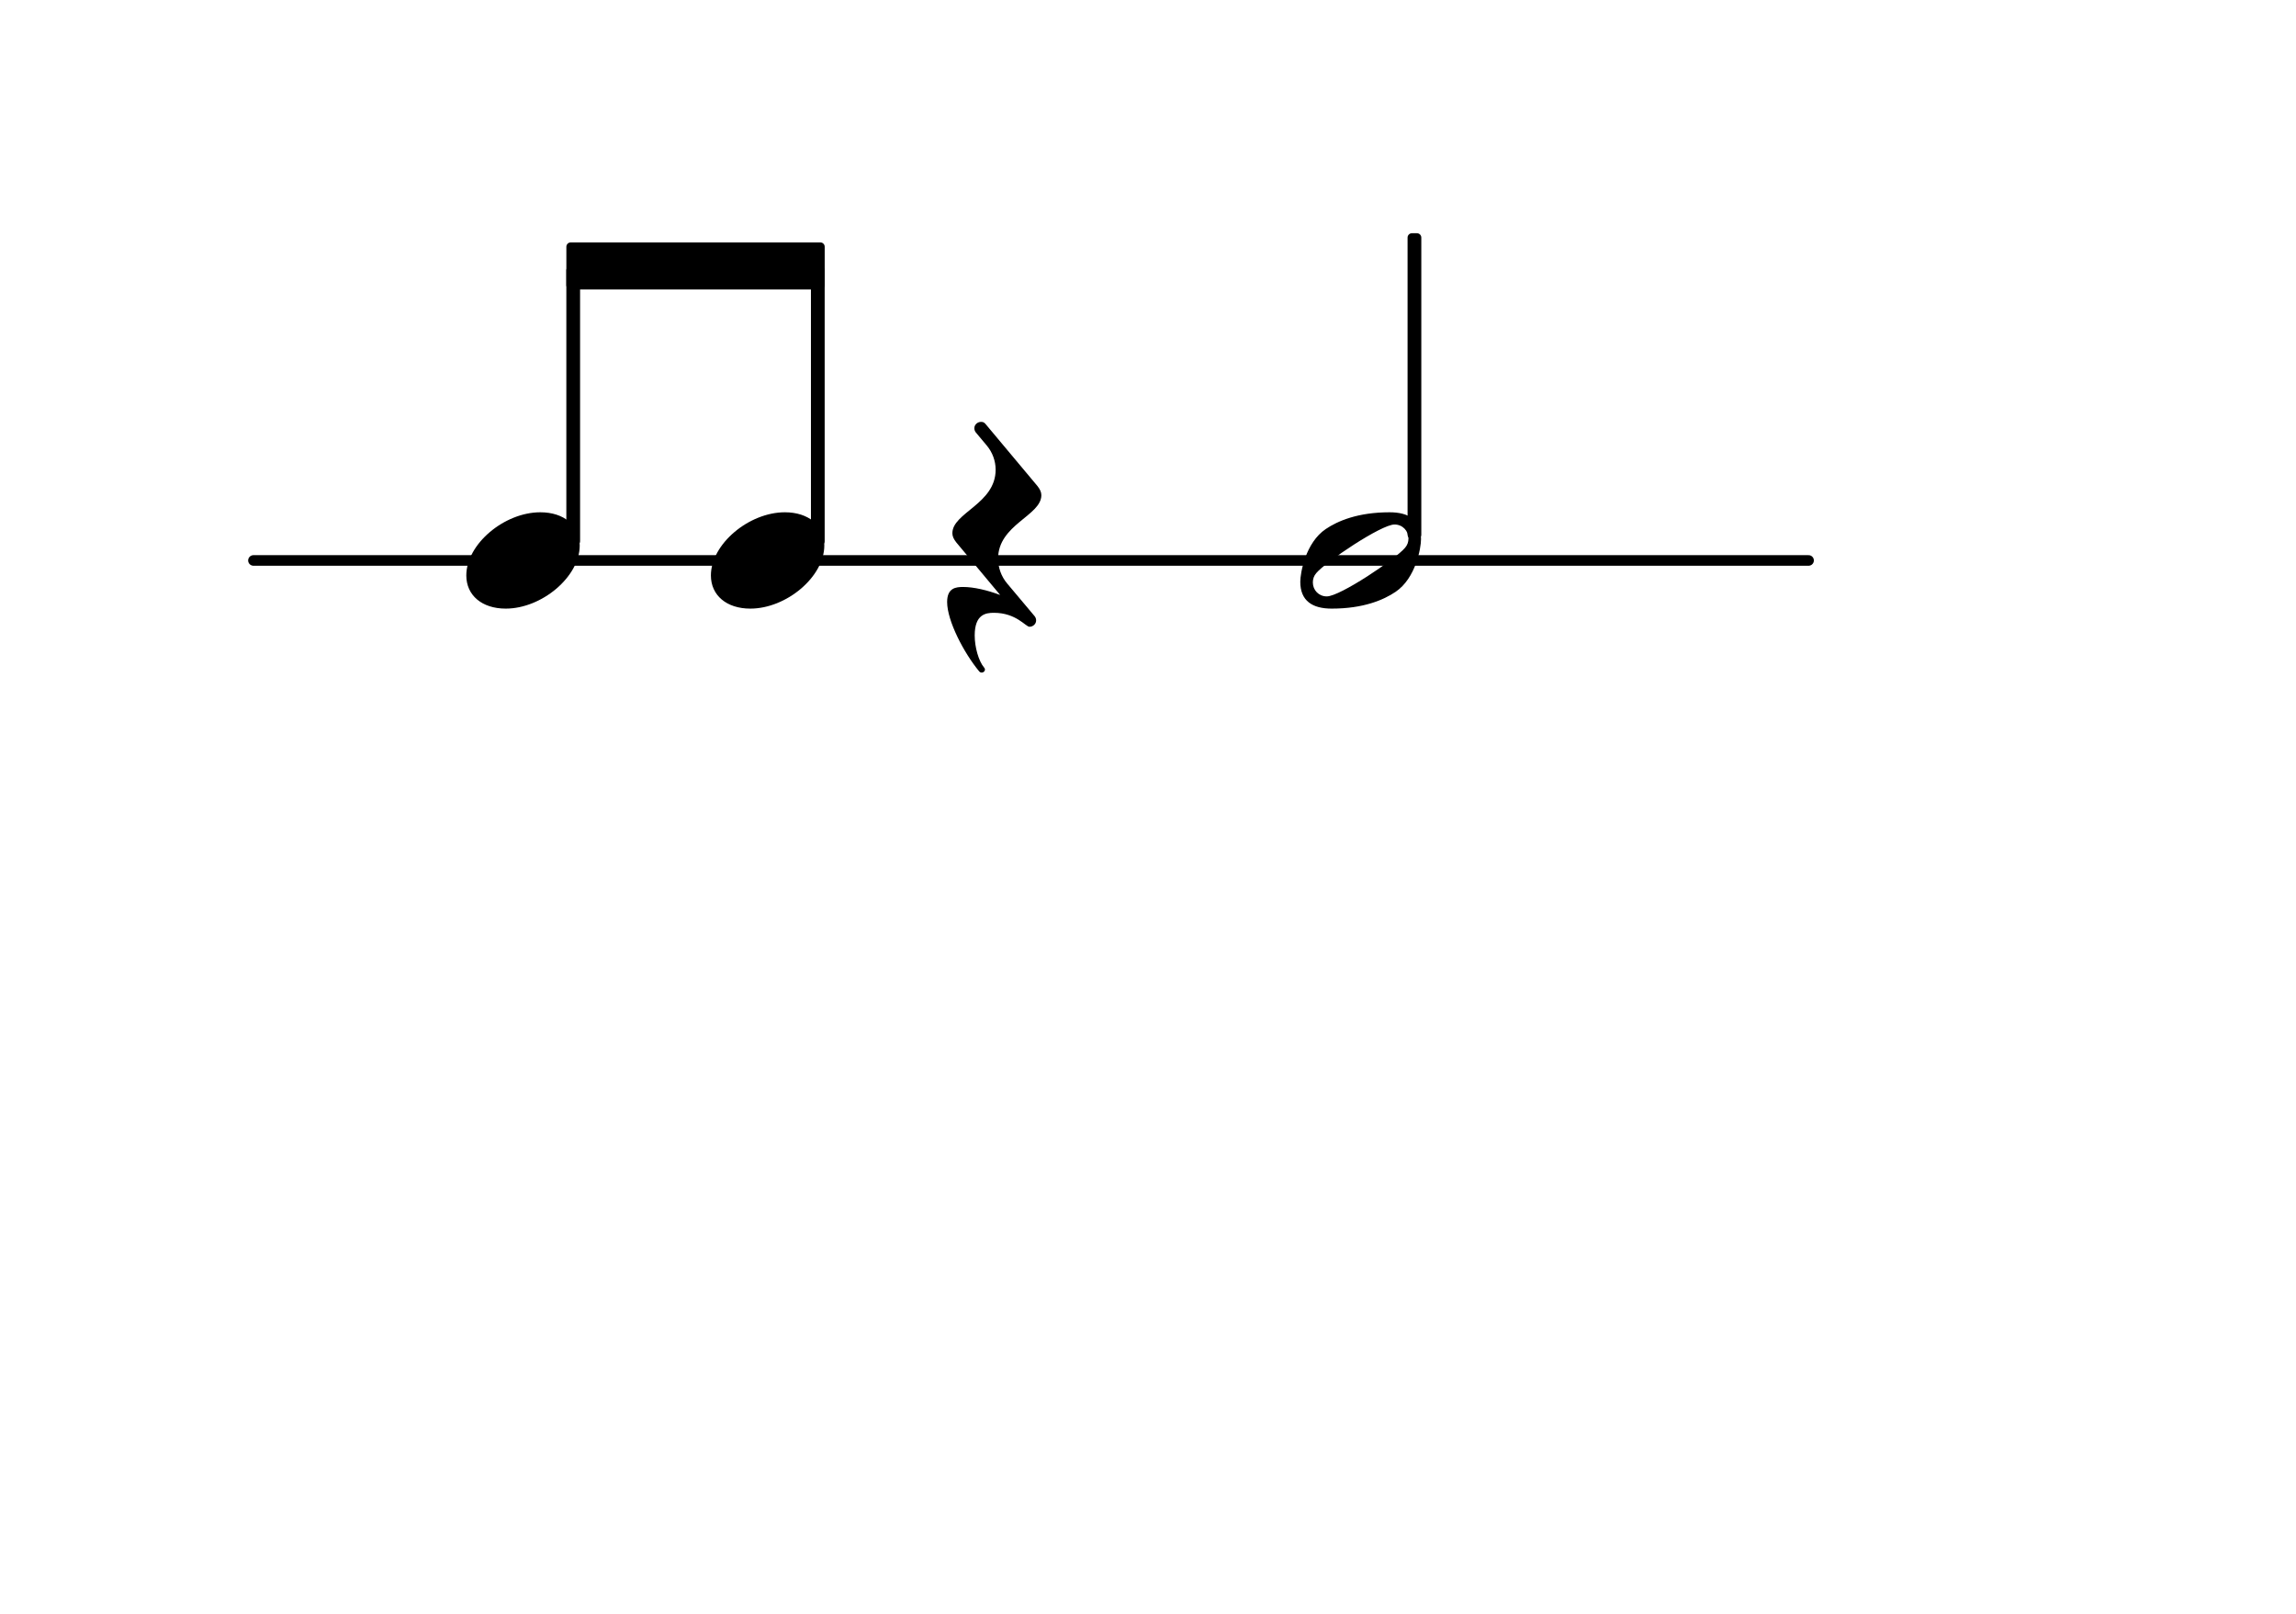
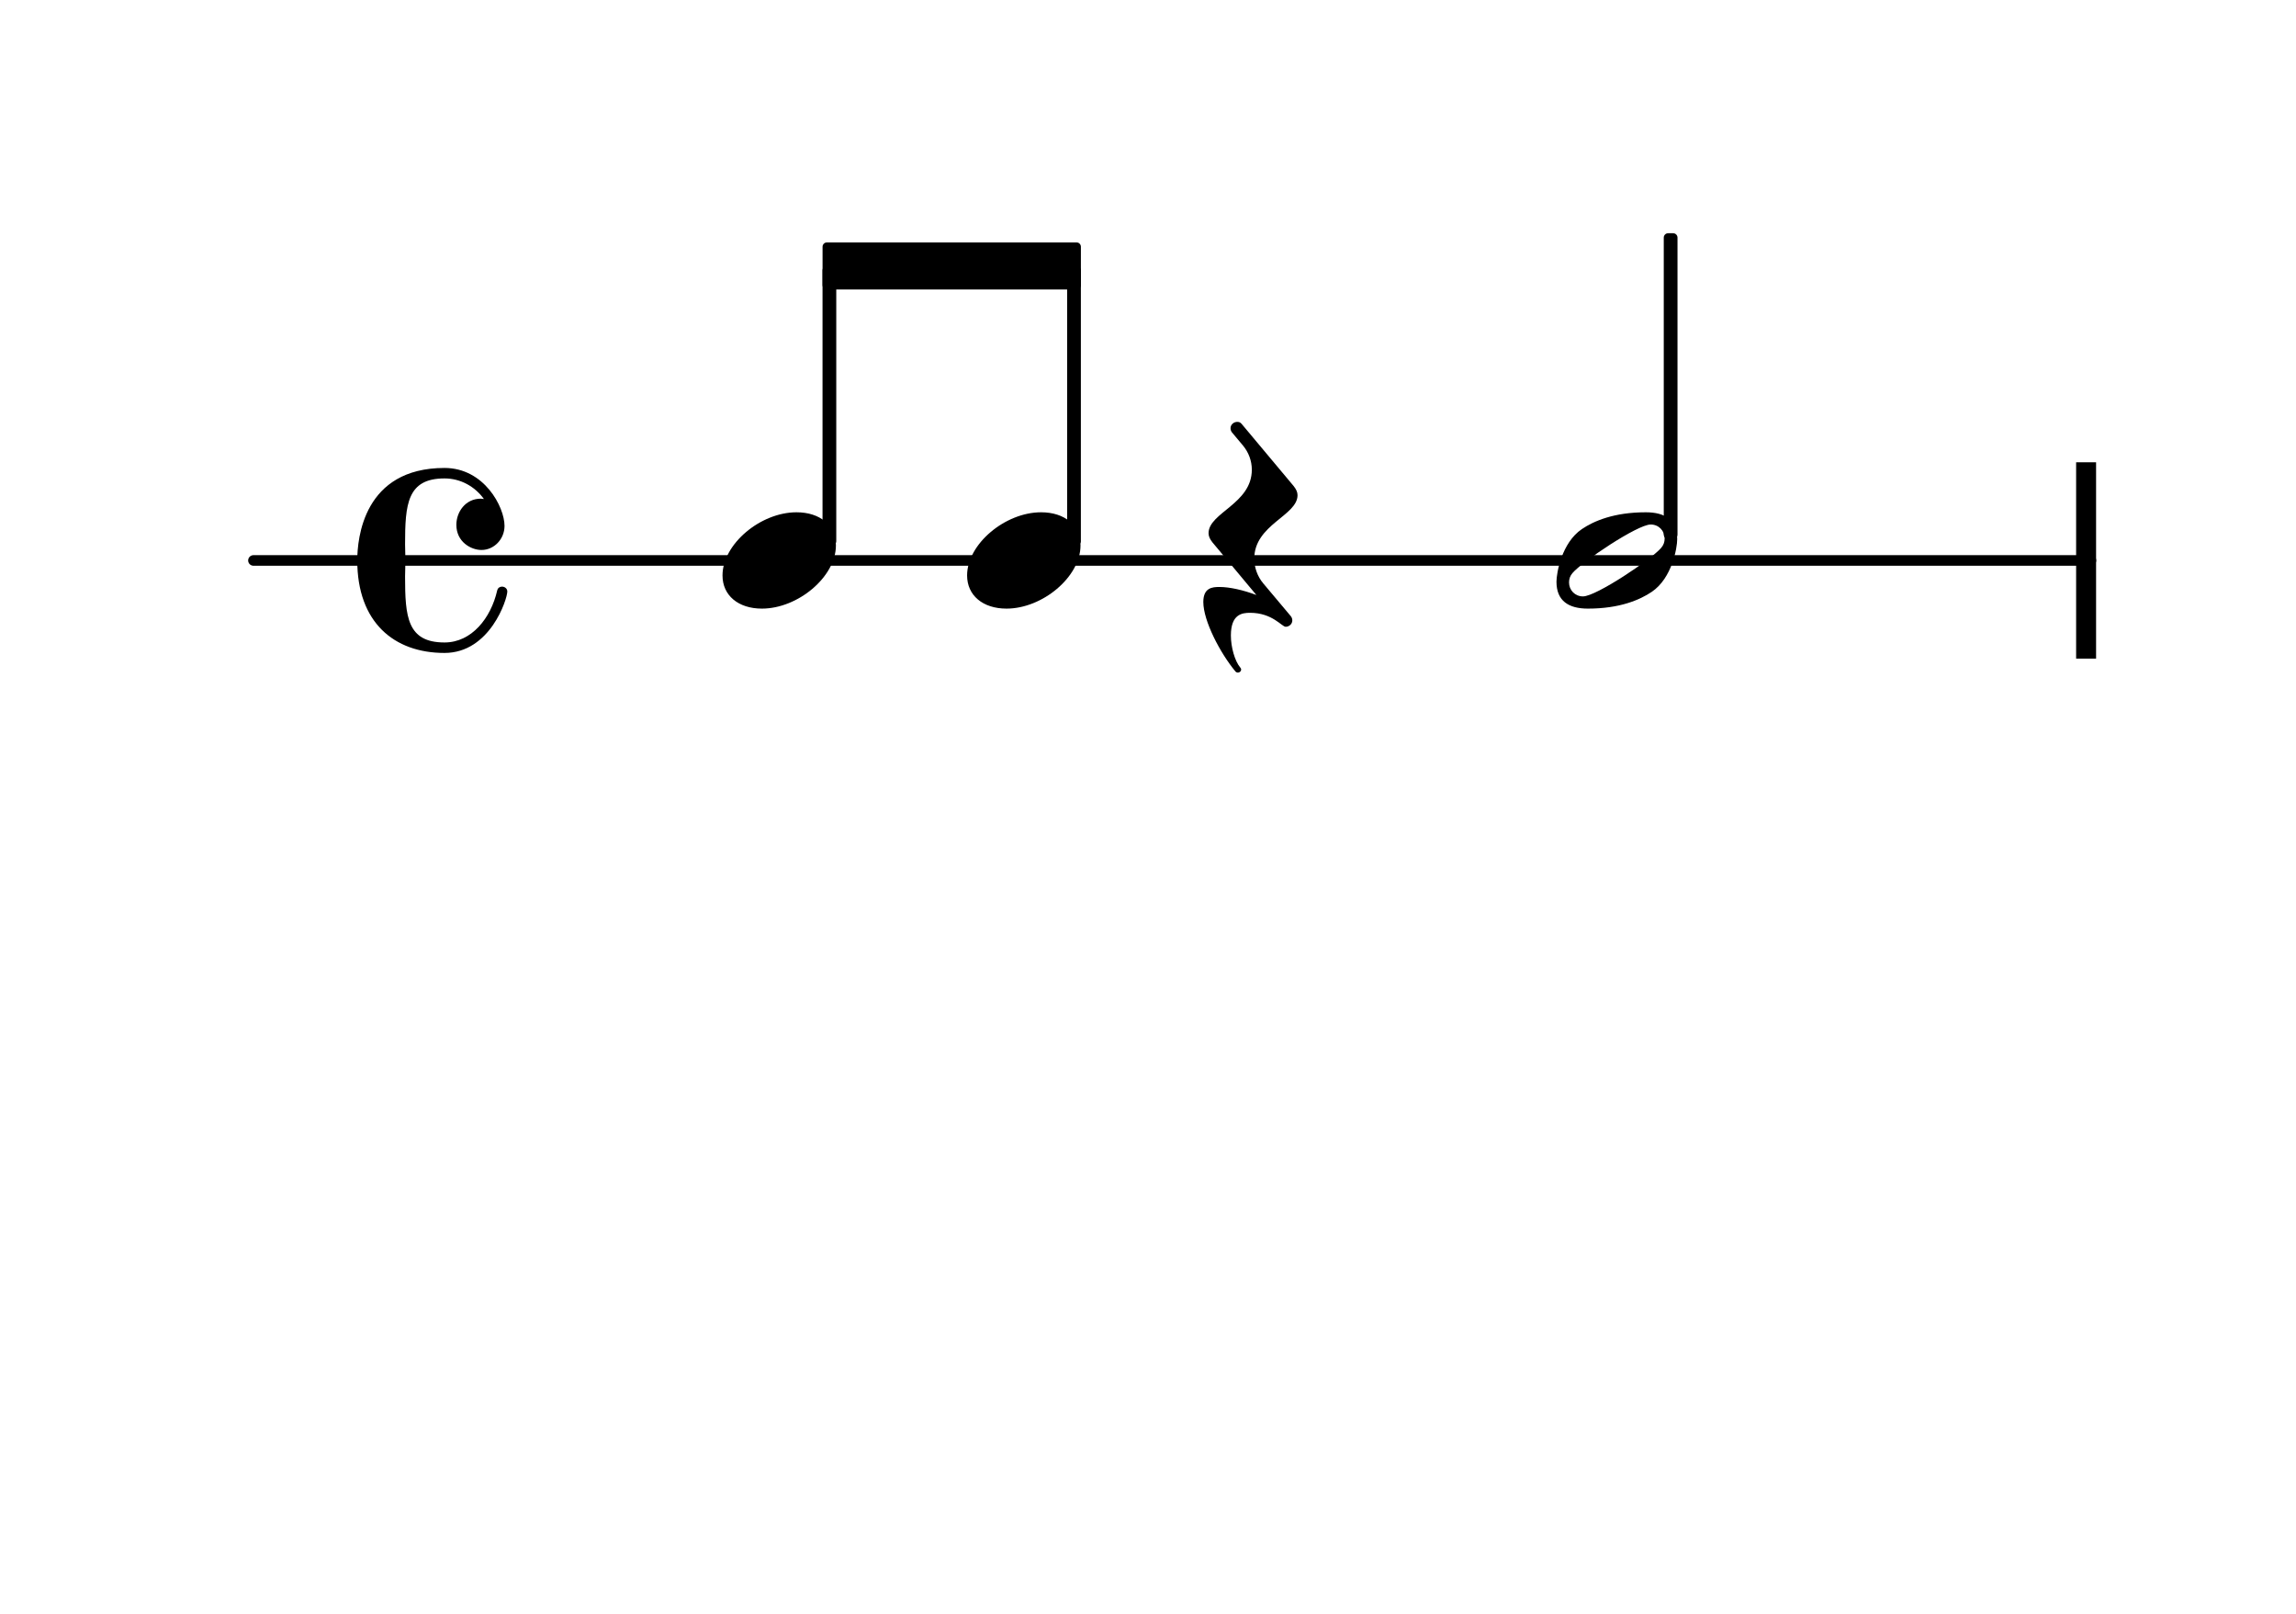
<svg xmlns="http://www.w3.org/2000/svg" version="1.2" width="37.00mm" height="26.00mm" viewBox="0 -0 21.055 14.795">
  <style type="text/css">

tspan { white-space: pre; }

</style>
  <g transform="translate(2.2762, 5.1381)">
-     <line stroke-linejoin="round" stroke-linecap="round" stroke-width="0.097" stroke="currentColor" x1="0.048" y1="0" x2="14.309" y2="0" />
+     <line stroke-linejoin="round" stroke-linecap="round" stroke-width="0.097" stroke="currentColor" x1="0.048" y1="0" x2="16.898" y2="0" />
  </g>
-   <g transform="translate(5.1937, 2.4381)">
+   <g transform="translate(19.0387, 5.1381)">
+     <rect x="0" y="-0.9" width="0.183" height="1.8" ry="0" fill="currentColor" />
+   </g>
+   <g transform="translate(7.5431, 2.4381)">
    <polygon stroke-linejoin="round" stroke-linecap="round" stroke-width="0.08" fill="currentColor" stroke="currentColor" points="2.329 -0.176 2.329 0.176 0.04 0.176 0.04 -0.176" />
  </g>
-   <g transform="translate(11.924, 5.1381)">
+   <g transform="translate(6.6256, 5.1381)">
+     <path transform="scale(0.0032, -0.0032)" d="M212 138c68 0 113 -38 113 -95c0 -90 -109 -181 -212 -181c-68 0 -113 38 -113 95c0 90 109 181 212 181z" fill="currentColor" />
+   </g>
+   <g transform="translate(3.2762, 5.1381)">
+     <path transform="scale(0.0032, -0.0032)" d="M250 265c114 0 172 -112 172 -166c0 -38 -30 -69 -66 -69c-30 0 -72 23 -72 72c0 37 26 75 70 75c3 0 6 -1 9 -1c-26 36 -67 59 -113 59c-107 0 -113 -74 -113 -189c0 -15 1 -30 1 -46s-1 -31 -1 -46c0 -115 6 -189 113 -189c78 0 133 70 151 149c2 8 8 11 14 11 c7 0 15 -5 15 -14c0 -21 -49 -176 -180 -176c-145 0 -250 88 -250 265c0 63 18 265 250 265z" fill="currentColor" />
+   </g>
+   <g transform="translate(7.6058, 5.1381)">
+     <rect x="-0.063" y="-2.7" width="0.126" height="2.563" ry="0.04" fill="currentColor" />
+   </g>
+   <g transform="translate(8.8686, 5.1381)">
+     <path transform="scale(0.0032, -0.0032)" d="M212 138c68 0 113 -38 113 -95c0 -90 -109 -181 -212 -181c-68 0 -113 38 -113 95c0 90 109 181 212 181z" fill="currentColor" />
+   </g>
+   <g transform="translate(9.8489, 5.1381)">
+     <rect x="-0.063" y="-2.7" width="0.126" height="2.563" ry="0.04" fill="currentColor" />
+   </g>
+   <g transform="translate(11.1116, 5.1381)">
+     <path transform="scale(0.0032, -0.0032)" d="M-9 78c0 59 124 84 124 182c0 25 -9 50 -26 70l-31 37c-3 4 -4 8 -4 12c0 10 9 18 19 18c5 0 9 -1 13 -6l149 -178c7 -9 11 -17 11 -26c0 -59 -124 -84 -124 -182c0 -25 9 -51 26 -71l79 -94c3 -4 4 -8 4 -12c0 -10 -9 -18 -19 -18c-11 0 -38 40 -102 40 c-23 0 -55 -4 -55 -65c0 -33 11 -73 27 -92c8 -9 -6 -20 -14 -11c-44 53 -92 145 -92 199c0 41 26 43 46 43c30 0 69 -9 106 -23l-126 151c-7 9 -11 17 -11 26z" fill="currentColor" />
+   </g>
+   <g transform="translate(14.2733, 5.1381)">
    <path transform="scale(0.0032, -0.0032)" d="M310 63c0 22 -17 40 -40 40c-38 0 -197 -107 -224 -139c-7 -8 -10 -17 -10 -27c0 -22 17 -40 40 -40c38 0 197 107 224 139c7 8 10 17 10 27zM256 138c55 0 90 -22 90 -77c0 -25 -15 -112 -73 -151c-34 -23 -92 -48 -183 -48c-55 0 -90 22 -90 77c0 25 15 112 73 151 c34 23 92 48 183 48z" fill="currentColor" />
  </g>
-   <g transform="translate(4.2762, 5.1381)">
-     <path transform="scale(0.0032, -0.0032)" d="M212 138c68 0 113 -38 113 -95c0 -90 -109 -181 -212 -181c-68 0 -113 38 -113 95c0 90 109 181 212 181z" fill="currentColor" />
-   </g>
-   <g transform="translate(5.2565, 5.1381)">
-     <rect x="-0.063" y="-2.7" width="0.126" height="2.563" ry="0.04" fill="currentColor" />
-   </g>
-   <g transform="translate(6.5192, 5.1381)">
-     <path transform="scale(0.0032, -0.0032)" d="M212 138c68 0 113 -38 113 -95c0 -90 -109 -181 -212 -181c-68 0 -113 38 -113 95c0 90 109 181 212 181z" fill="currentColor" />
-   </g>
-   <g transform="translate(7.4995, 5.1381)">
-     <rect x="-0.063" y="-2.7" width="0.126" height="2.563" ry="0.04" fill="currentColor" />
-   </g>
-   <g transform="translate(8.7623, 5.1381)">
-     <path transform="scale(0.0032, -0.0032)" d="M-9 78c0 59 124 84 124 182c0 25 -9 50 -26 70l-31 37c-3 4 -4 8 -4 12c0 10 9 18 19 18c5 0 9 -1 13 -6l149 -178c7 -9 11 -17 11 -26c0 -59 -124 -84 -124 -182c0 -25 9 -51 26 -71l79 -94c3 -4 4 -8 4 -12c0 -10 -9 -18 -19 -18c-11 0 -38 40 -102 40 c-23 0 -55 -4 -55 -65c0 -33 11 -73 27 -92c8 -9 -6 -20 -14 -11c-44 53 -92 145 -92 199c0 41 26 43 46 43c30 0 69 -9 106 -23l-126 151c-7 9 -11 17 -11 26z" fill="currentColor" />
-   </g>
-   <g transform="translate(12.9708, 5.1381)">
+   <g transform="translate(15.3202, 5.1381)">
    <rect x="-0.063" y="-3" width="0.126" height="2.803" ry="0.04" fill="currentColor" />
  </g>
</svg>
